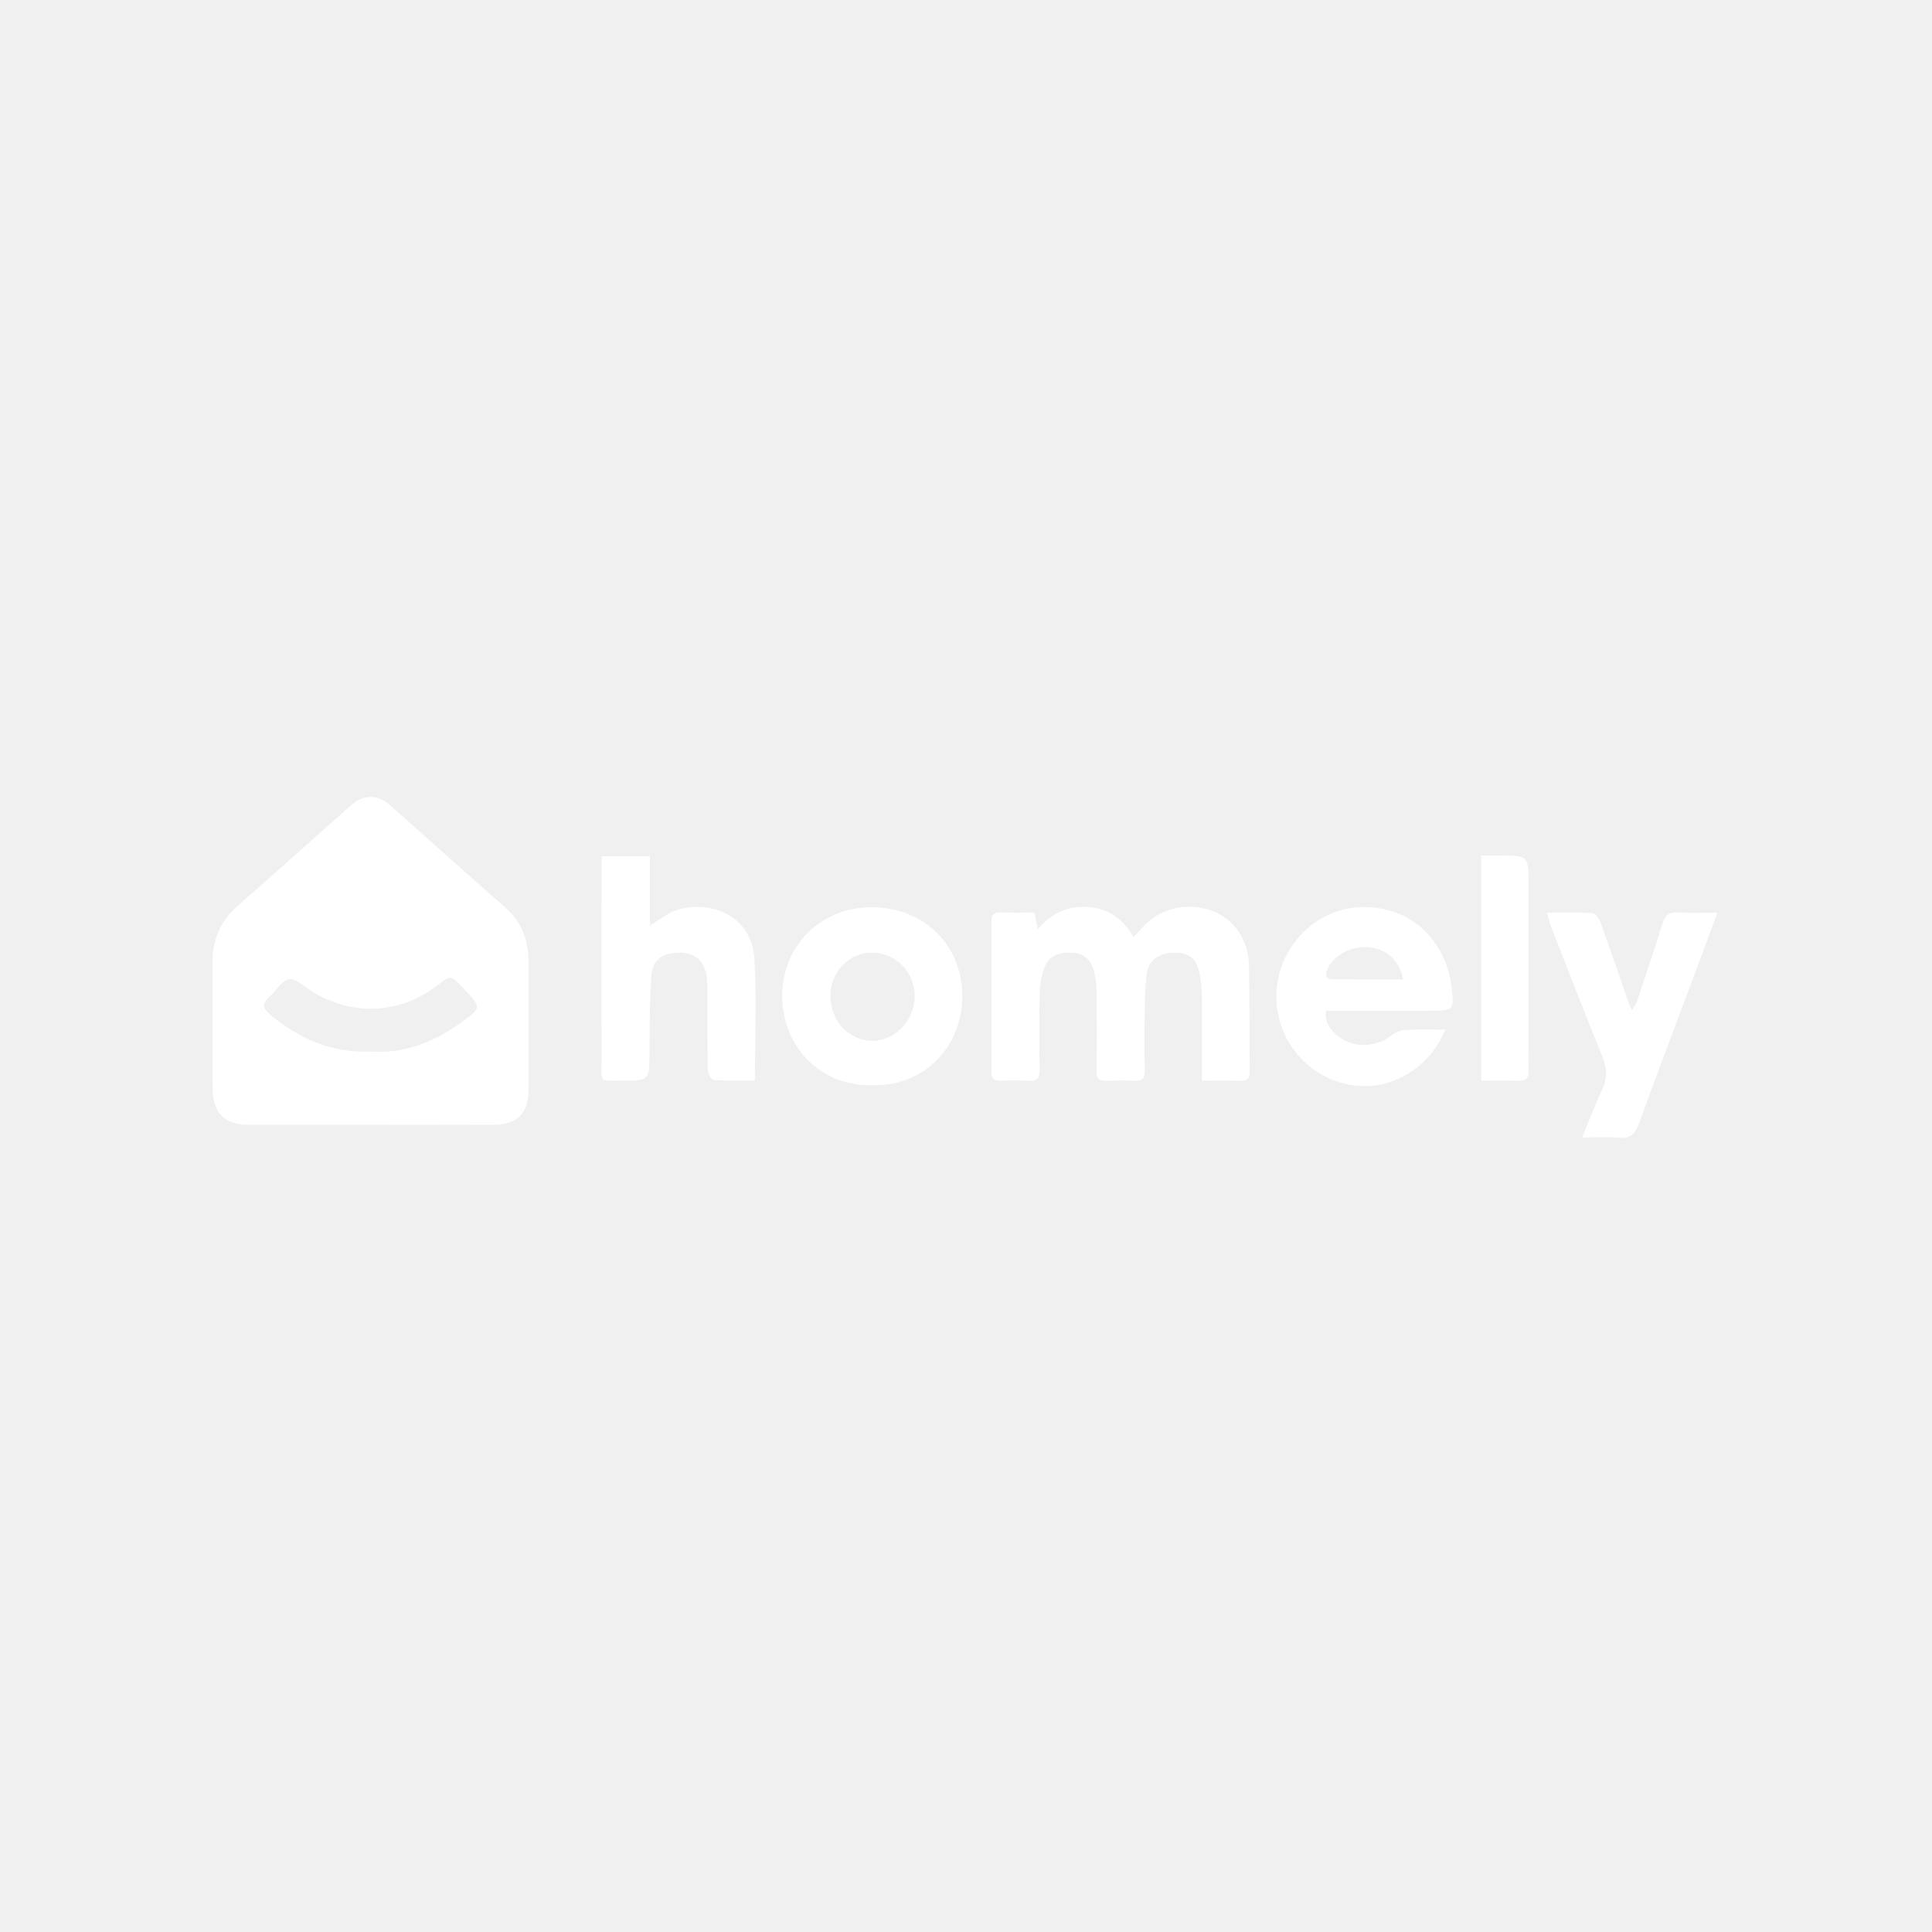
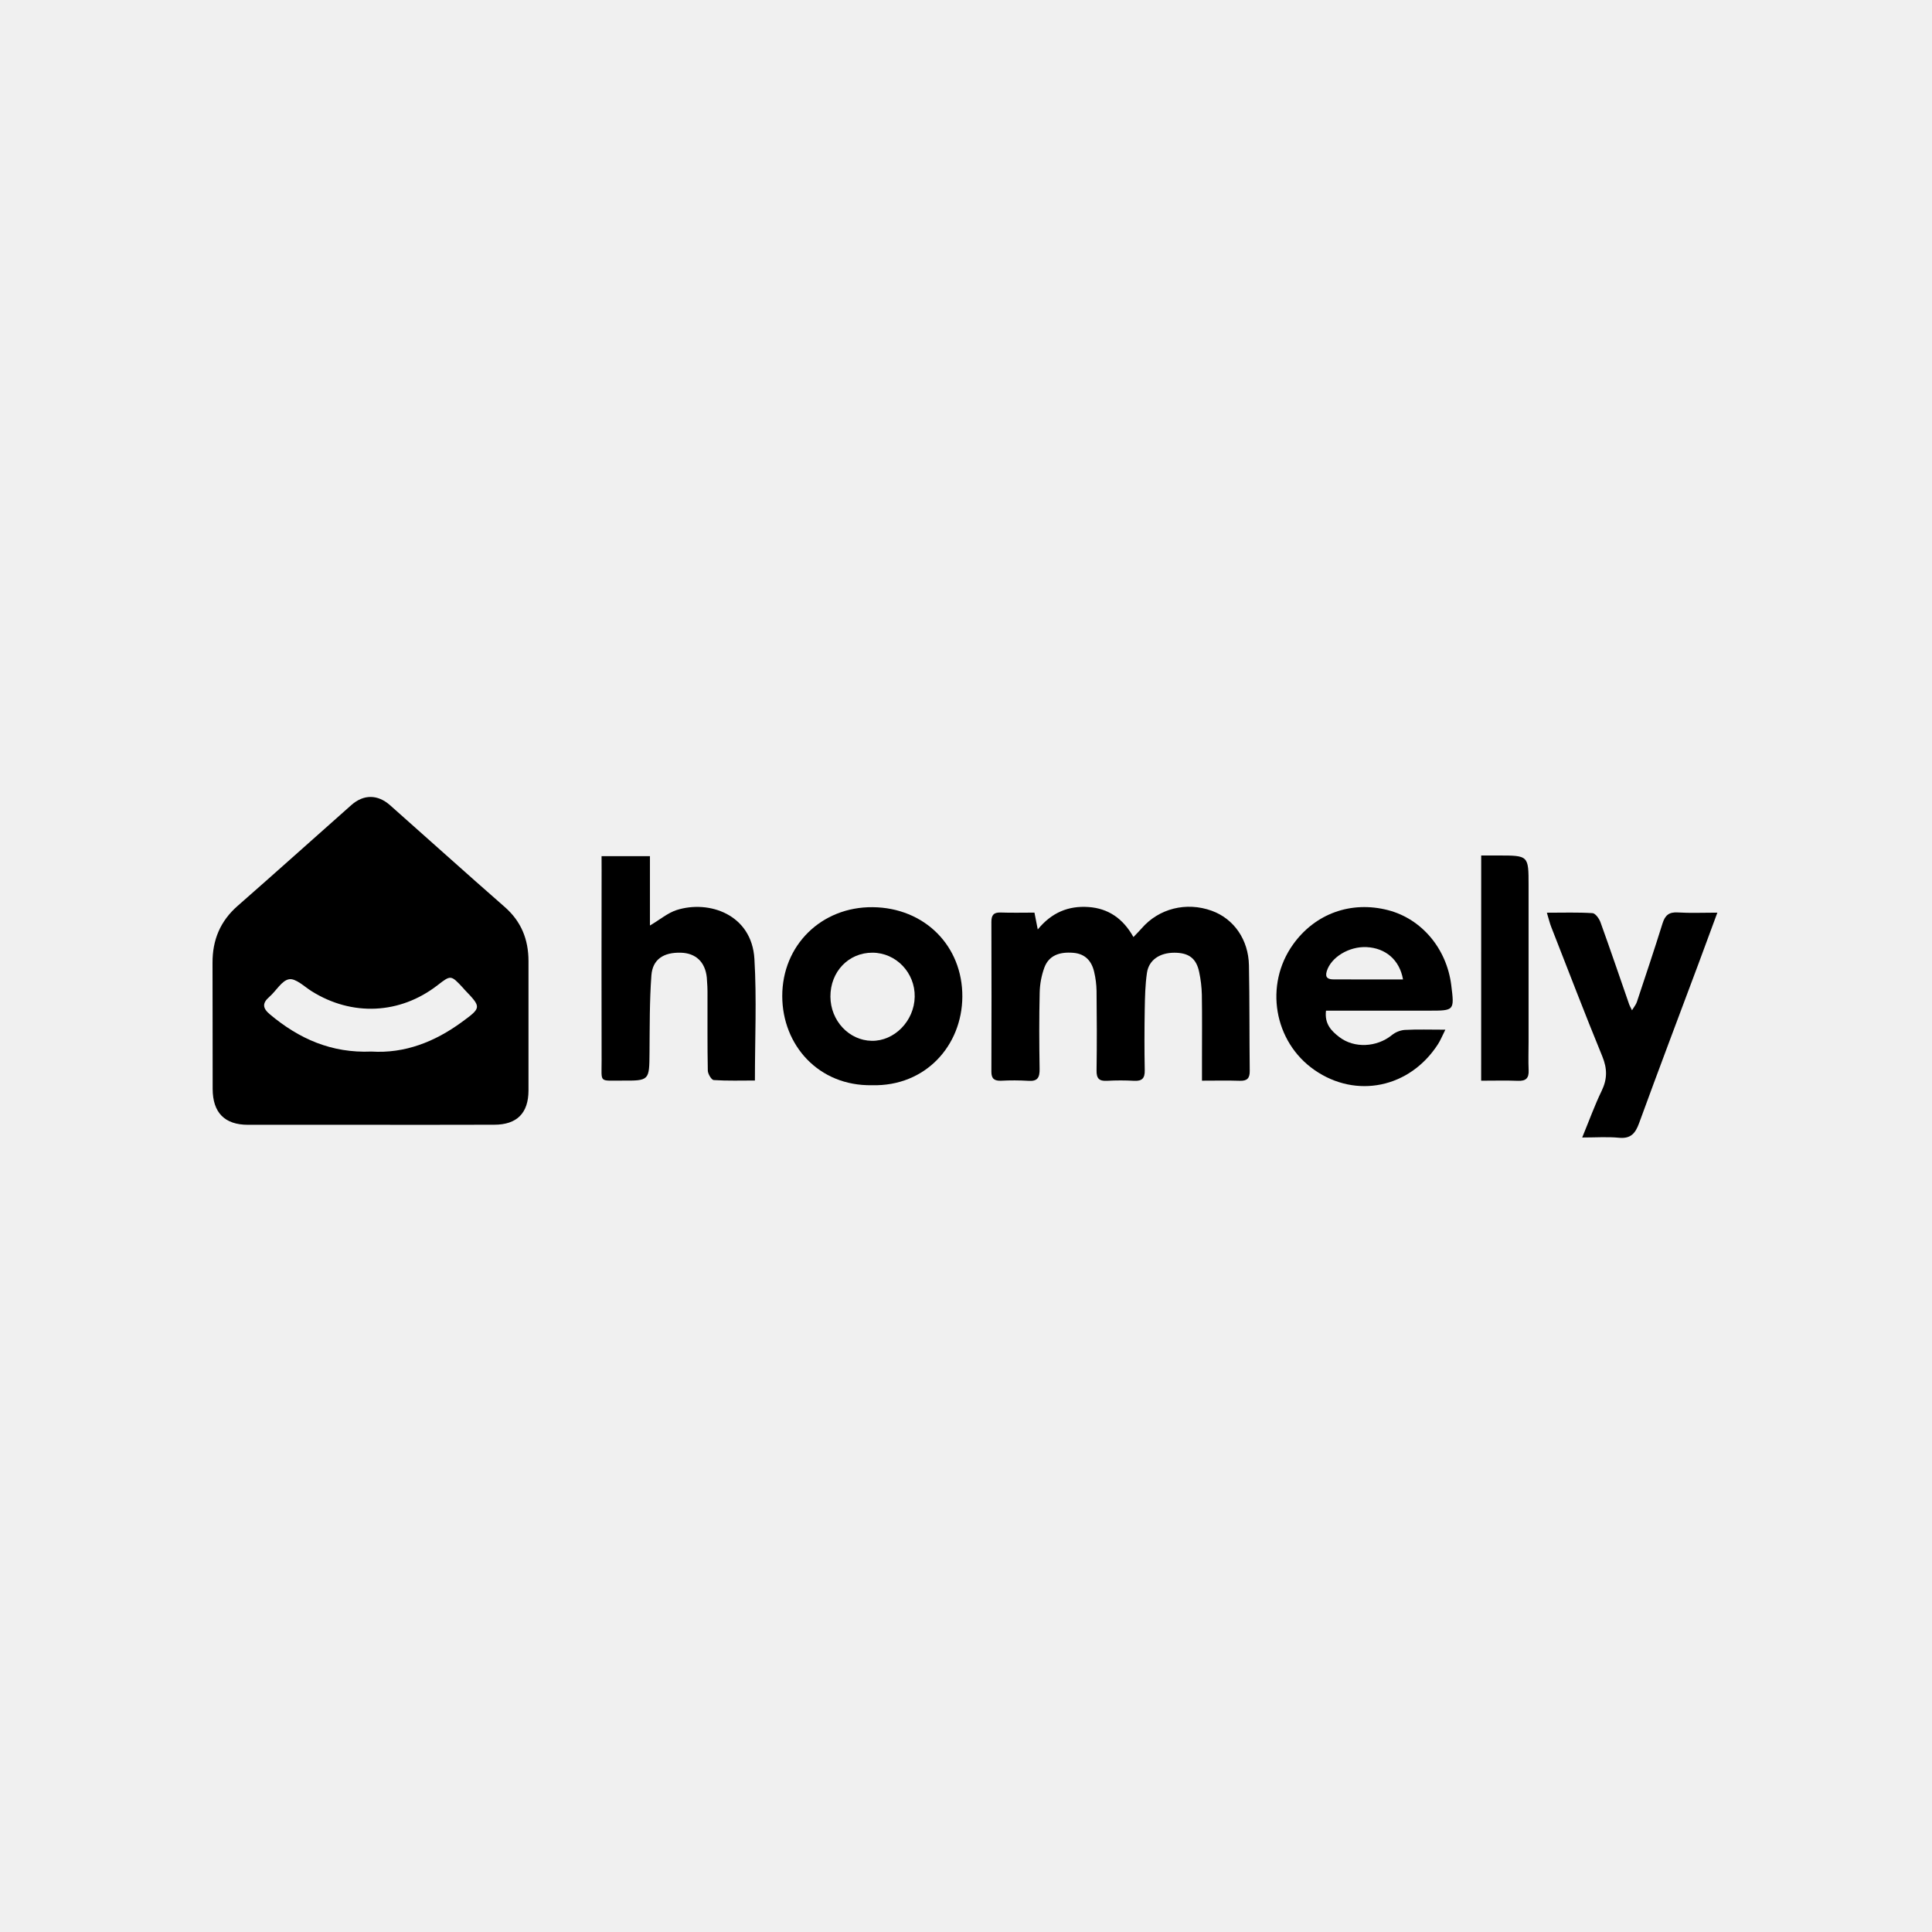
- <svg xmlns="http://www.w3.org/2000/svg" width="400" height="400" viewBox="0 0 400 400" fill="none">
-   <g clip-path="url(#clip0)">
-     <path d="M76.48 232.879C68.106 232.879 59.731 232.879 51.357 232.879C46.508 232.879 44.048 230.363 44.028 225.463C44 216.757 44.037 208.056 44 199.356C43.98 194.615 45.599 190.7 49.217 187.538C57.101 180.632 64.898 173.623 72.741 166.679C75.29 164.428 78.191 164.438 80.772 166.724C88.681 173.728 96.531 180.813 104.479 187.762C107.93 190.774 109.41 194.517 109.419 198.967C109.434 207.903 109.434 216.839 109.419 225.774C109.408 230.466 107.023 232.863 102.318 232.863C93.706 232.897 85.093 232.876 76.48 232.879ZM76.889 217.713C83.773 218.15 89.999 215.724 95.642 211.587C99.717 208.601 99.685 208.557 96.14 204.857C96.031 204.745 95.942 204.615 95.837 204.501C93.347 201.843 93.347 201.843 90.57 203.993C82.804 210.007 72.874 210.46 64.517 205.216C62.984 204.256 61.237 202.516 59.853 202.744C58.337 202.991 57.178 205.164 55.767 206.387C54.26 207.693 54.362 208.733 55.861 209.993C61.877 215.054 68.628 218.07 76.889 217.713Z" fill="white" />
-     <path d="M234.666 194.007C235.431 193.2 235.911 192.733 236.347 192.228C239.912 188.091 245.609 186.655 250.891 188.569C255.441 190.22 258.479 194.515 258.581 199.866C258.723 207.151 258.659 214.443 258.743 221.731C258.762 223.263 258.188 223.814 256.688 223.764C254.201 223.682 251.707 223.741 248.856 223.741V219.092C248.856 214.702 248.902 210.311 248.829 205.923C248.79 204.364 248.607 202.811 248.283 201.286C247.696 198.418 246.141 197.259 243.144 197.25C240.111 197.25 237.855 198.745 237.464 201.423C237.103 203.888 237.053 206.41 237.007 208.91C236.936 213.142 236.925 217.37 237.007 221.608C237.037 223.252 236.443 223.853 234.821 223.769C232.945 223.665 231.064 223.665 229.187 223.769C227.561 223.862 227.004 223.284 227.029 221.633C227.111 216.145 227.09 210.657 227.029 205.169C227.006 203.841 226.841 202.52 226.535 201.229C226.017 198.96 224.679 197.474 222.214 197.27C219.215 197.023 217.135 197.911 216.232 200.305C215.619 201.986 215.288 203.758 215.255 205.548C215.132 210.808 215.154 216.051 215.239 221.301C215.269 223.067 214.842 223.924 212.893 223.771C211.018 223.66 209.137 223.654 207.261 223.753C205.921 223.794 205.251 223.389 205.256 221.903C205.292 211.556 205.292 201.209 205.256 190.863C205.256 189.491 205.713 188.873 207.163 188.926C209.49 189.008 211.822 188.947 214.172 188.947C214.401 190.12 214.572 191.005 214.858 192.434C217.756 188.899 221.225 187.513 225.332 187.787C229.438 188.062 232.512 190.154 234.666 194.007Z" fill="white" />
-     <path d="M124.547 177.258H134.564V191.618C136.665 190.377 138.25 189.011 140.084 188.417C146.786 186.281 155.647 189.316 156.193 198.531C156.682 206.781 156.296 215.087 156.296 223.708C153.487 223.708 150.616 223.801 147.763 223.616C147.306 223.587 146.557 222.343 146.543 221.647C146.438 216.477 146.495 211.302 146.479 206.13C146.494 204.876 146.445 203.622 146.333 202.373C146 199.171 144.061 197.342 140.989 197.248C137.401 197.138 135.11 198.604 134.863 201.959C134.473 207.259 134.523 212.597 134.475 217.918C134.423 223.737 134.475 223.76 128.706 223.728C123.957 223.703 124.565 224.273 124.556 219.637C124.53 206.467 124.53 193.298 124.556 180.13L124.547 177.258Z" fill="white" />
-     <path d="M180.539 224.684C169.462 224.878 161.978 216.374 161.957 206.248C161.937 195.693 170.081 187.726 180.674 187.822C191.408 187.925 199.313 195.826 199.242 206.379C199.174 216.452 191.641 224.967 180.539 224.684ZM180.633 197.243C175.679 197.232 171.906 201.179 171.929 206.344C171.954 211.323 175.768 215.407 180.473 215.491C185.178 215.576 189.289 211.375 189.38 206.381C189.472 201.387 185.518 197.259 180.633 197.243Z" fill="white" />
-     <path d="M274.534 209.25C274.196 212.031 275.697 213.479 277.275 214.7C280.397 217.105 285.059 216.813 288.133 214.336C288.893 213.716 289.818 213.334 290.794 213.236C293.427 213.092 296.074 213.186 299.244 213.186C298.584 214.496 298.228 215.402 297.709 216.204C291.883 225.239 280.783 227.542 272.141 221.53C263.724 215.676 261.724 203.895 267.721 195.526C272.289 189.143 279.732 186.463 287.379 188.437C294.334 190.236 299.516 196.383 300.466 203.961C301.128 209.248 301.128 209.248 295.841 209.246H274.536L274.534 209.25ZM290.481 202.788C289.766 198.688 286.826 196.283 282.944 196.09C279.303 195.912 275.573 198.183 274.69 201.082C274.278 202.427 274.975 202.77 276.106 202.772C278.985 202.781 281.866 202.787 284.748 202.788H290.481Z" fill="white" />
-     <path d="M320.262 188.967C323.651 188.967 326.689 188.864 329.71 189.056C330.309 189.095 331.081 190.172 331.357 190.927C333.401 196.589 335.338 202.29 337.314 207.977C337.412 208.256 337.569 208.514 337.887 209.168C338.344 208.42 338.721 207.972 338.894 207.453C340.694 202.038 342.512 196.628 344.209 191.181C344.732 189.5 345.552 188.798 347.37 188.912C349.923 189.072 352.495 188.954 355.562 188.954C354.153 192.763 352.906 196.173 351.636 199.573C347.525 210.561 343.377 221.525 339.355 232.543C338.583 234.658 337.624 235.797 335.178 235.559C332.801 235.33 330.382 235.509 327.577 235.509C329.027 231.985 330.16 228.836 331.611 225.838C332.785 223.407 332.782 221.265 331.75 218.733C328.096 209.836 324.67 200.851 321.157 191.894C320.849 191.105 320.657 190.273 320.262 188.967Z" fill="white" />
-     <path d="M306.667 177.12H310.191C316.475 177.12 316.475 177.12 316.475 183.294V215.715C316.475 217.673 316.401 219.632 316.488 221.587C316.559 223.209 315.942 223.833 314.307 223.771C311.822 223.675 309.33 223.746 306.658 223.746L306.667 177.12Z" fill="white" />
-   </g>
-   <defs>
-     <clipPath id="clip0">
-       <rect width="311.562" height="70.588" fill="white" transform="translate(44 165)" />
-     </clipPath>
-   </defs>
+ <svg xmlns="http://www.w3.org/2000/svg" viewBox="0 0 400 400">
+   <path d="M76.48 232.879C68.106 232.879 59.731 232.879 51.357 232.879C46.508 232.879 44.048 230.363 44.028 225.463C44 216.757 44.037 208.056 44 199.356C43.98 194.615 45.599 190.7 49.217 187.538C57.101 180.632 64.898 173.623 72.741 166.679C75.29 164.428 78.191 164.438 80.772 166.724C88.681 173.728 96.531 180.813 104.479 187.762C107.93 190.774 109.41 194.517 109.419 198.967C109.434 207.903 109.434 216.839 109.419 225.774C109.408 230.466 107.023 232.863 102.318 232.863C93.706 232.897 85.093 232.876 76.48 232.879ZM76.889 217.713C83.773 218.15 89.999 215.724 95.642 211.587C99.717 208.601 99.685 208.557 96.14 204.857C96.031 204.745 95.942 204.615 95.837 204.501C93.347 201.843 93.347 201.843 90.57 203.993C82.804 210.007 72.874 210.46 64.517 205.216C62.984 204.256 61.237 202.516 59.853 202.744C58.337 202.991 57.178 205.164 55.767 206.387C54.26 207.693 54.362 208.733 55.861 209.993C61.877 215.054 68.628 218.07 76.889 217.713Z" />
+   <path d="M234.666 194.007C235.431 193.2 235.911 192.733 236.347 192.228C239.912 188.091 245.609 186.655 250.891 188.569C255.441 190.22 258.479 194.515 258.581 199.866C258.723 207.151 258.659 214.443 258.743 221.731C258.762 223.263 258.188 223.814 256.688 223.764C254.201 223.682 251.707 223.741 248.856 223.741V219.092C248.856 214.702 248.902 210.311 248.829 205.923C248.79 204.364 248.607 202.811 248.283 201.286C247.696 198.418 246.141 197.259 243.144 197.25C240.111 197.25 237.855 198.745 237.464 201.423C237.103 203.888 237.053 206.41 237.007 208.91C236.936 213.142 236.925 217.37 237.007 221.608C237.037 223.252 236.443 223.853 234.821 223.769C232.945 223.665 231.064 223.665 229.187 223.769C227.561 223.862 227.004 223.284 227.029 221.633C227.111 216.145 227.09 210.657 227.029 205.169C227.006 203.841 226.841 202.52 226.535 201.229C226.017 198.96 224.679 197.474 222.214 197.27C219.215 197.023 217.135 197.911 216.232 200.305C215.619 201.986 215.288 203.758 215.255 205.548C215.132 210.808 215.154 216.051 215.239 221.301C215.269 223.067 214.842 223.924 212.893 223.771C211.018 223.66 209.137 223.654 207.261 223.753C205.921 223.794 205.251 223.389 205.256 221.903C205.292 211.556 205.292 201.209 205.256 190.863C205.256 189.491 205.713 188.873 207.163 188.926C209.49 189.008 211.822 188.947 214.172 188.947C214.401 190.12 214.572 191.005 214.858 192.434C217.756 188.899 221.225 187.513 225.332 187.787C229.438 188.062 232.512 190.154 234.666 194.007Z" />
+   <path d="M124.547 177.258H134.564V191.618C136.665 190.377 138.25 189.011 140.084 188.417C146.786 186.281 155.647 189.316 156.193 198.531C156.682 206.781 156.296 215.087 156.296 223.708C153.487 223.708 150.616 223.801 147.763 223.616C147.306 223.587 146.557 222.343 146.543 221.647C146.438 216.477 146.495 211.302 146.479 206.13C146.494 204.876 146.445 203.622 146.333 202.373C146 199.171 144.061 197.342 140.989 197.248C137.401 197.138 135.11 198.604 134.863 201.959C134.473 207.259 134.523 212.597 134.475 217.918C134.423 223.737 134.475 223.76 128.706 223.728C123.957 223.703 124.565 224.273 124.556 219.637C124.53 206.467 124.53 193.298 124.556 180.13L124.547 177.258Z" />
+   <path d="M180.539 224.684C169.462 224.878 161.978 216.374 161.957 206.248C161.937 195.693 170.081 187.726 180.674 187.822C191.408 187.925 199.313 195.826 199.242 206.379C199.174 216.452 191.641 224.967 180.539 224.684ZM180.633 197.243C175.679 197.232 171.906 201.179 171.929 206.344C171.954 211.323 175.768 215.407 180.473 215.491C185.178 215.576 189.289 211.375 189.38 206.381C189.472 201.387 185.518 197.259 180.633 197.243Z" />
+   <path d="M274.534 209.25C274.196 212.031 275.697 213.479 277.275 214.7C280.397 217.105 285.059 216.813 288.133 214.336C288.893 213.716 289.818 213.334 290.794 213.236C293.427 213.092 296.074 213.186 299.244 213.186C298.584 214.496 298.228 215.402 297.709 216.204C291.883 225.239 280.783 227.542 272.141 221.53C263.724 215.676 261.724 203.895 267.721 195.526C272.289 189.143 279.732 186.463 287.379 188.437C294.334 190.236 299.516 196.383 300.466 203.961C301.128 209.248 301.128 209.248 295.841 209.246H274.536L274.534 209.25ZM290.481 202.788C289.766 198.688 286.826 196.283 282.944 196.09C279.303 195.912 275.573 198.183 274.69 201.082C274.278 202.427 274.975 202.77 276.106 202.772C278.985 202.781 281.866 202.787 284.748 202.788H290.481Z" />
+   <path d="M320.262 188.967C323.651 188.967 326.689 188.864 329.71 189.056C330.309 189.095 331.081 190.172 331.357 190.927C333.401 196.589 335.338 202.29 337.314 207.977C337.412 208.256 337.569 208.514 337.887 209.168C338.344 208.42 338.721 207.972 338.894 207.453C340.694 202.038 342.512 196.628 344.209 191.181C344.732 189.5 345.552 188.798 347.37 188.912C349.923 189.072 352.495 188.954 355.562 188.954C354.153 192.763 352.906 196.173 351.636 199.573C347.525 210.561 343.377 221.525 339.355 232.543C338.583 234.658 337.624 235.797 335.178 235.559C332.801 235.33 330.382 235.509 327.577 235.509C329.027 231.985 330.16 228.836 331.611 225.838C332.785 223.407 332.782 221.265 331.75 218.733C328.096 209.836 324.67 200.851 321.157 191.894C320.849 191.105 320.657 190.273 320.262 188.967Z" />
+   <path d="M306.667 177.12H310.191C316.475 177.12 316.475 177.12 316.475 183.294V215.715C316.475 217.673 316.401 219.632 316.488 221.587C316.559 223.209 315.942 223.833 314.307 223.771C311.822 223.675 309.33 223.746 306.658 223.746L306.667 177.12Z" />
</svg>
